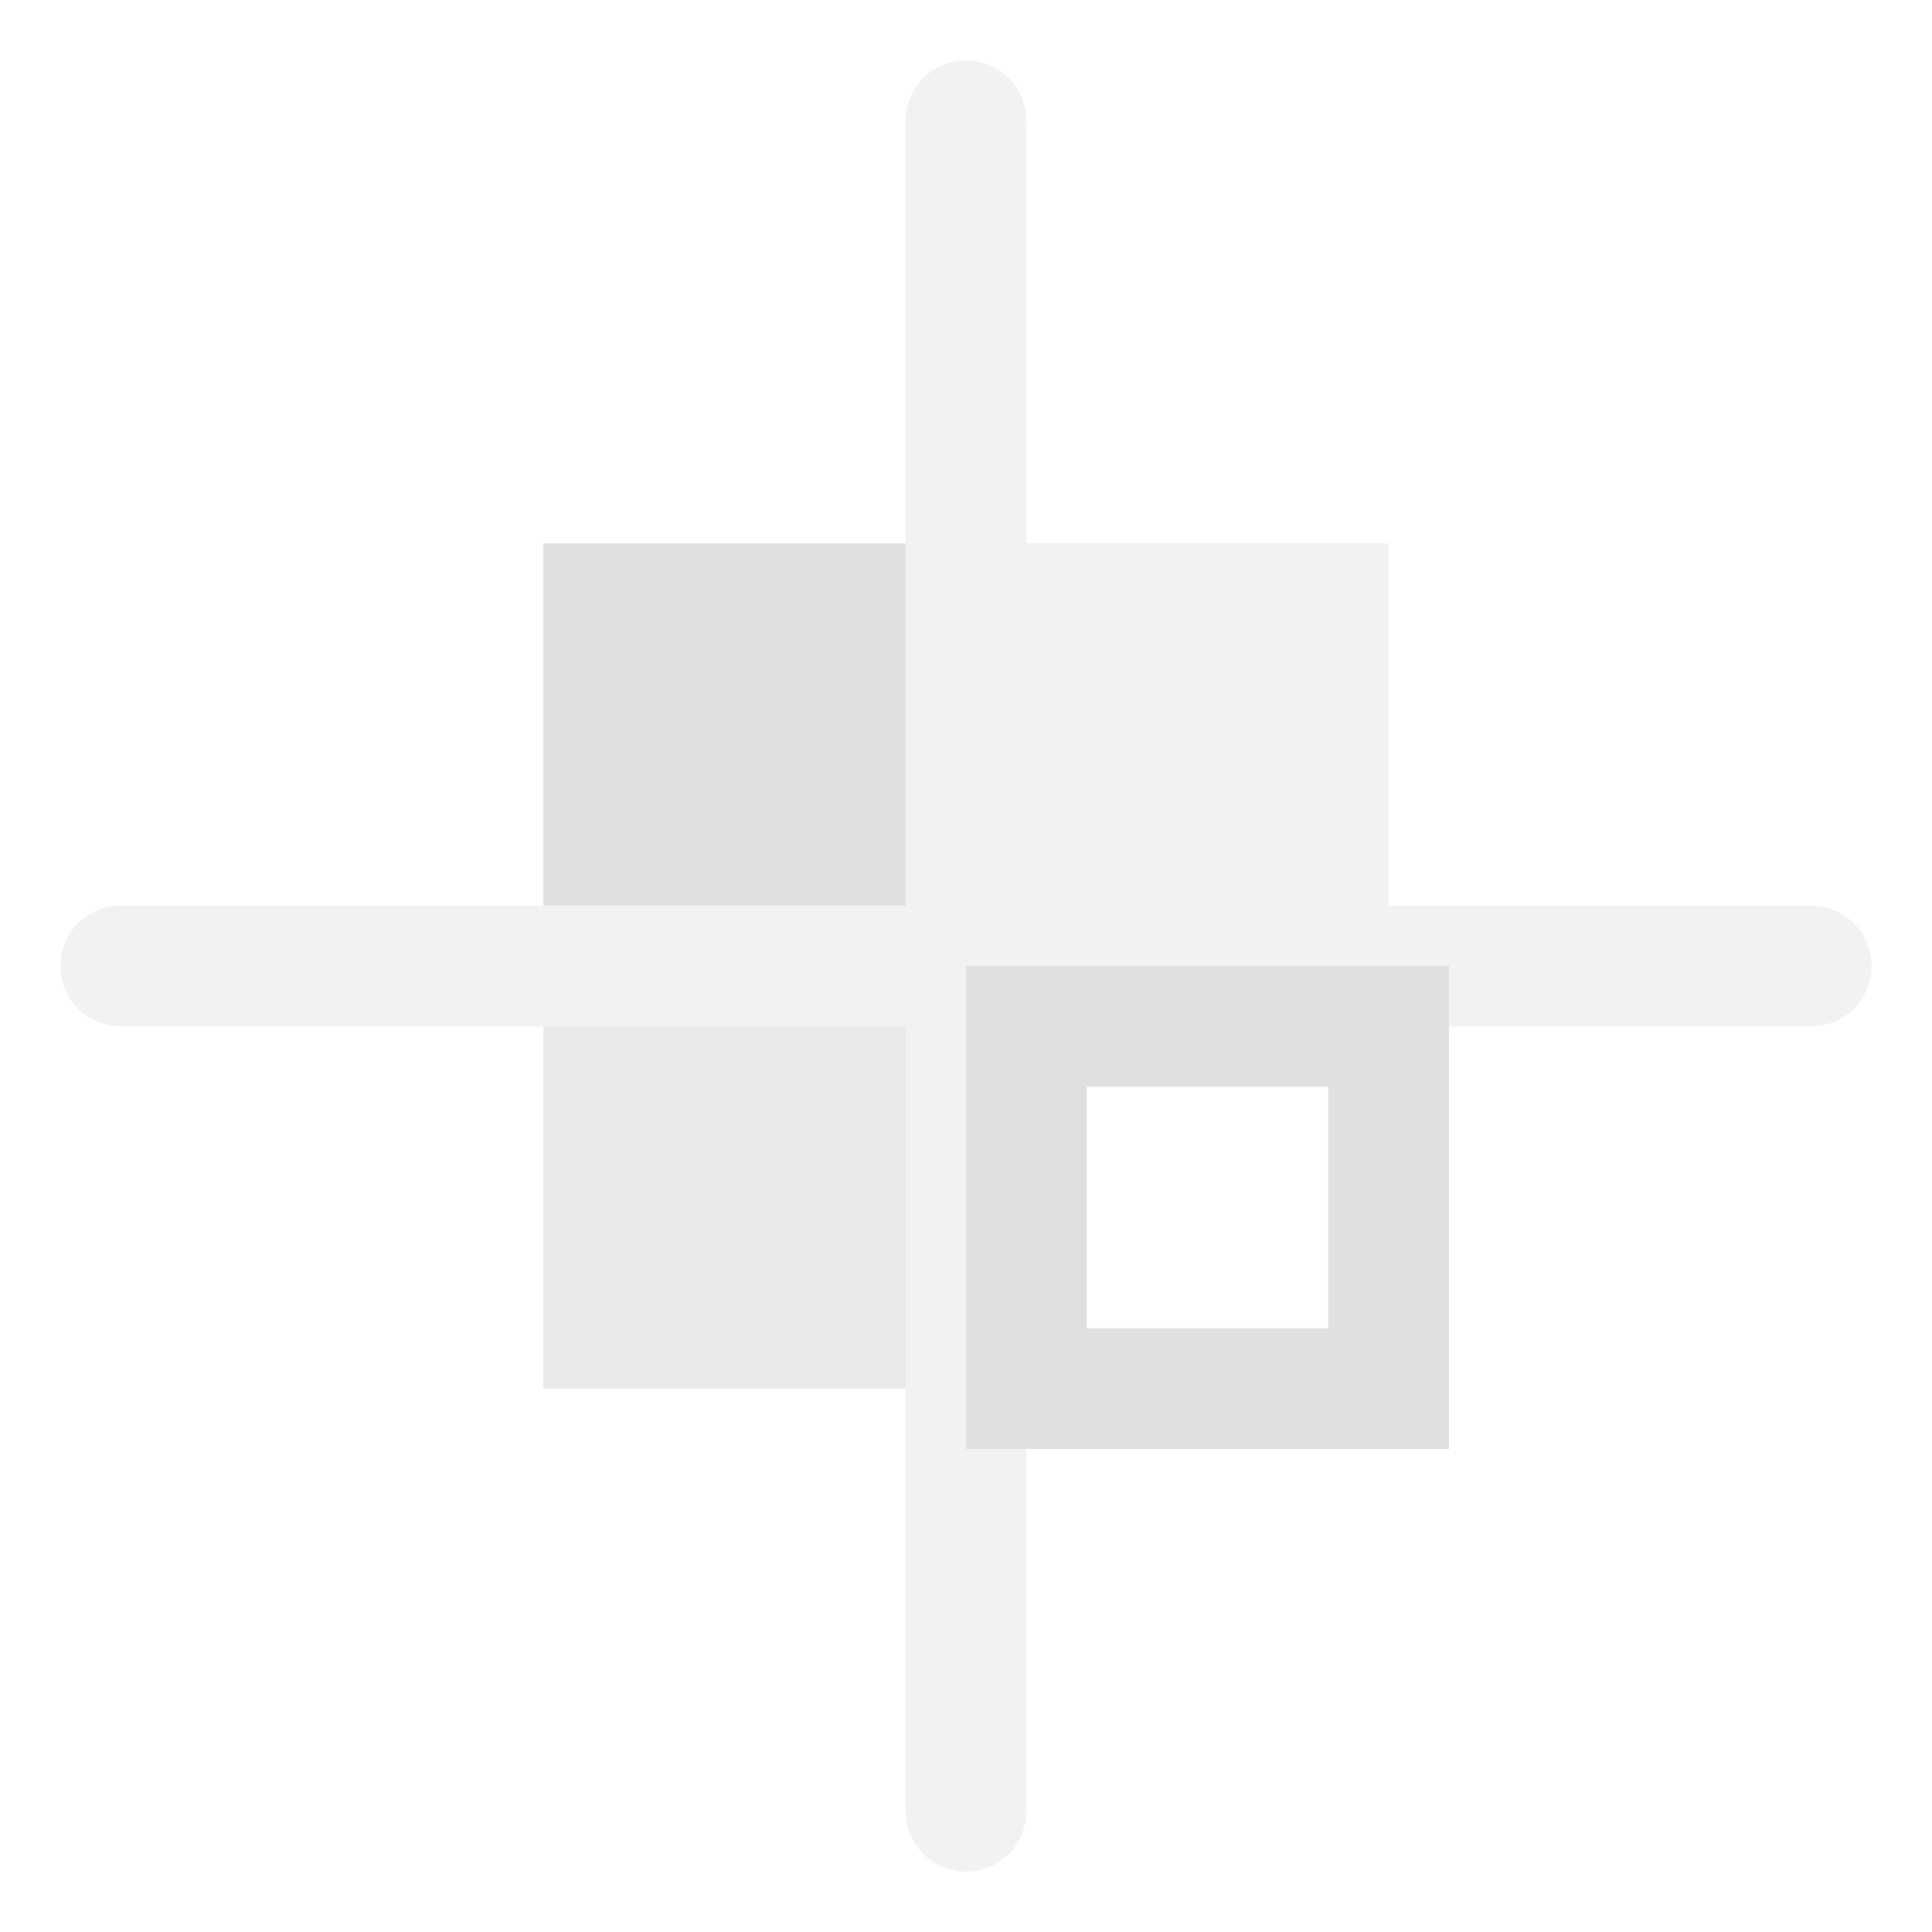
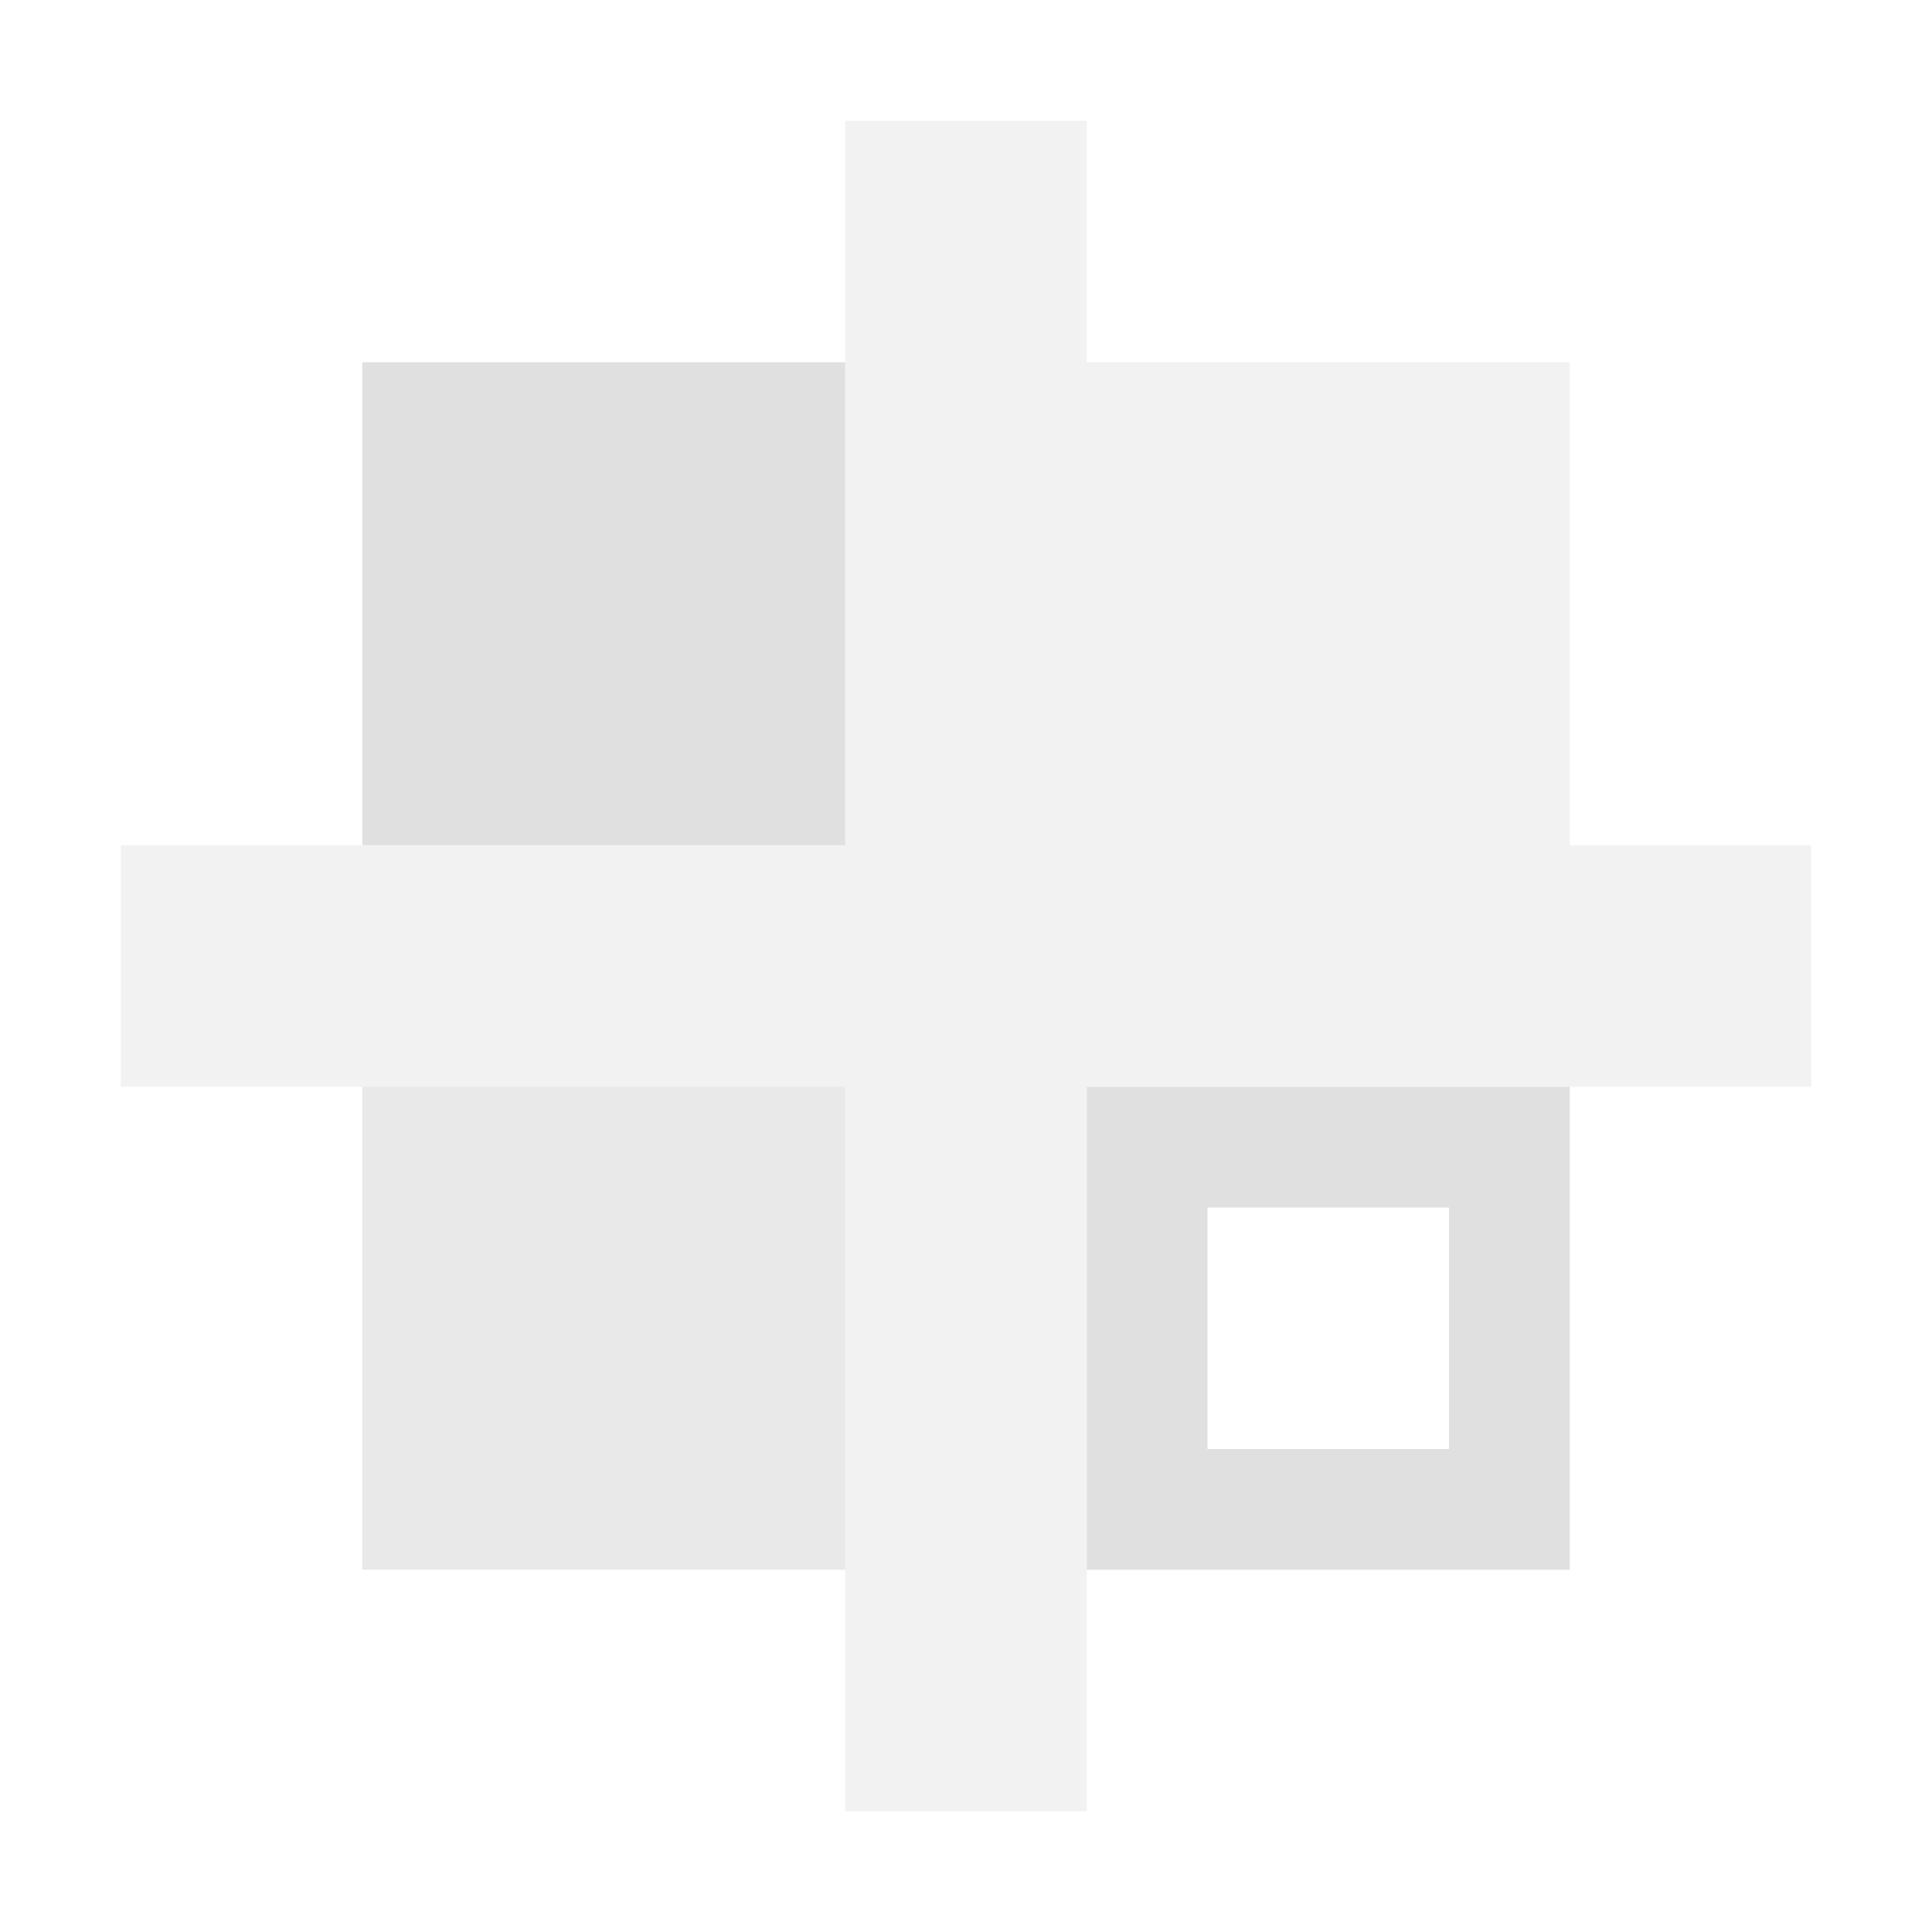
<svg xmlns="http://www.w3.org/2000/svg" width="16" height="16" viewBox="0 0 16 16">
-   <path fill="none" stroke="#e0e0e0" stroke-opacity=".4" stroke-width="1" stroke-linecap="round" stroke-linejoin="round" d="M8 1L8 15M1 8L15 8" />
-   <path fill="#e0e0e0" d="M4.5 4.5h3v3h-3z" />
-   <path fill="#e0e0e0" fill-opacity=".4" d="M8.5 4.5h3v3h-3z" />
-   <path fill="#e0e0e0" fill-opacity=".7" d="M4.5 8.5h3v3h-3z" />
-   <path fill="none" stroke="#e0e0e0" stroke-width="1" stroke-linecap="round" stroke-linejoin="miter" d="M8.5 8.5L11.5 8.5L11.5 11.5L8.5 11.5Z" />
+   <path fill="#e0e0e0" fill-opacity=".4" d="M7 1h2v14H7z" />
+   <path fill="#e0e0e0" fill-opacity=".4" d="M1 7h6v2H1z" />
+   <path fill="#e0e0e0" fill-opacity=".4" d="M9 7h6v2H9z" />
+   <path fill="#e0e0e0" d="M3 3h4v4H3z" />
+   <path fill="#e0e0e0" fill-opacity=".4" d="M9 3h4v4H9z" />
+   <path fill="#e0e0e0" fill-opacity=".7" d="M3 9h4v4H3z" />
+   <path fill="none" stroke="#e0e0e0" stroke-width="1" stroke-linecap="round" stroke-linejoin="miter" d="M9.5 9.5L12.5 9.5L12.5 12.5L9.5 12.5Z" />
</svg>
